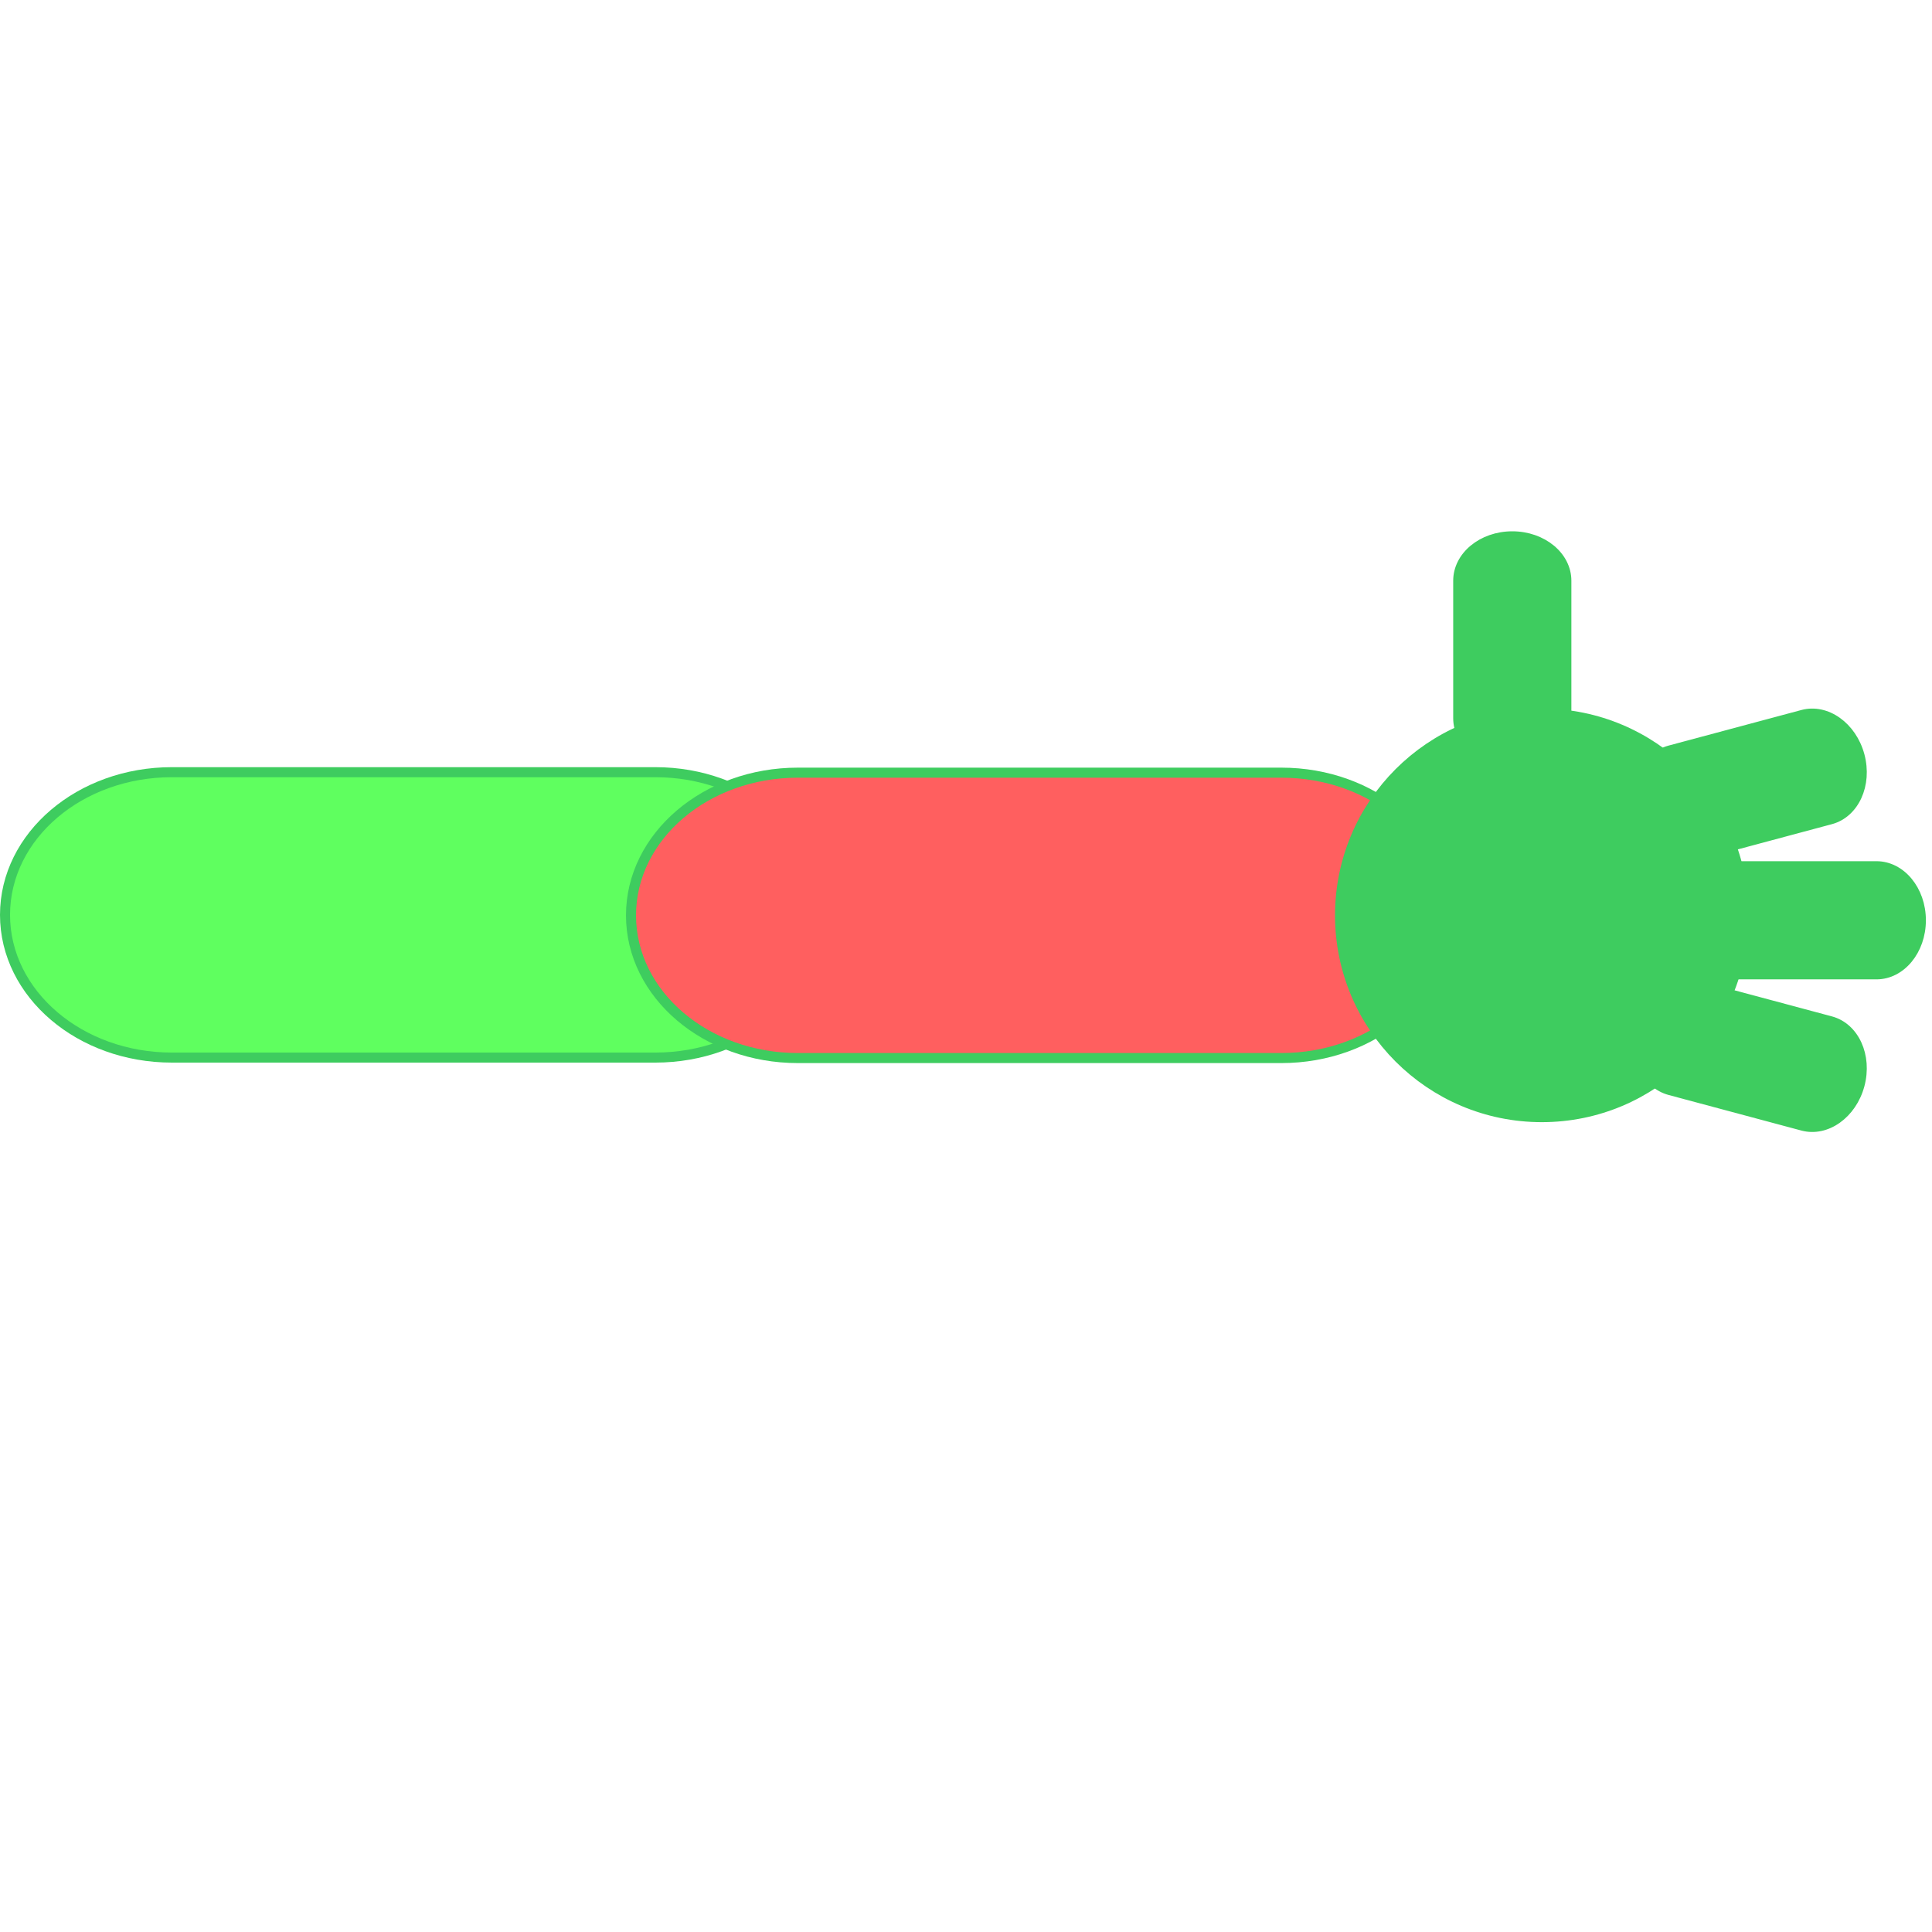
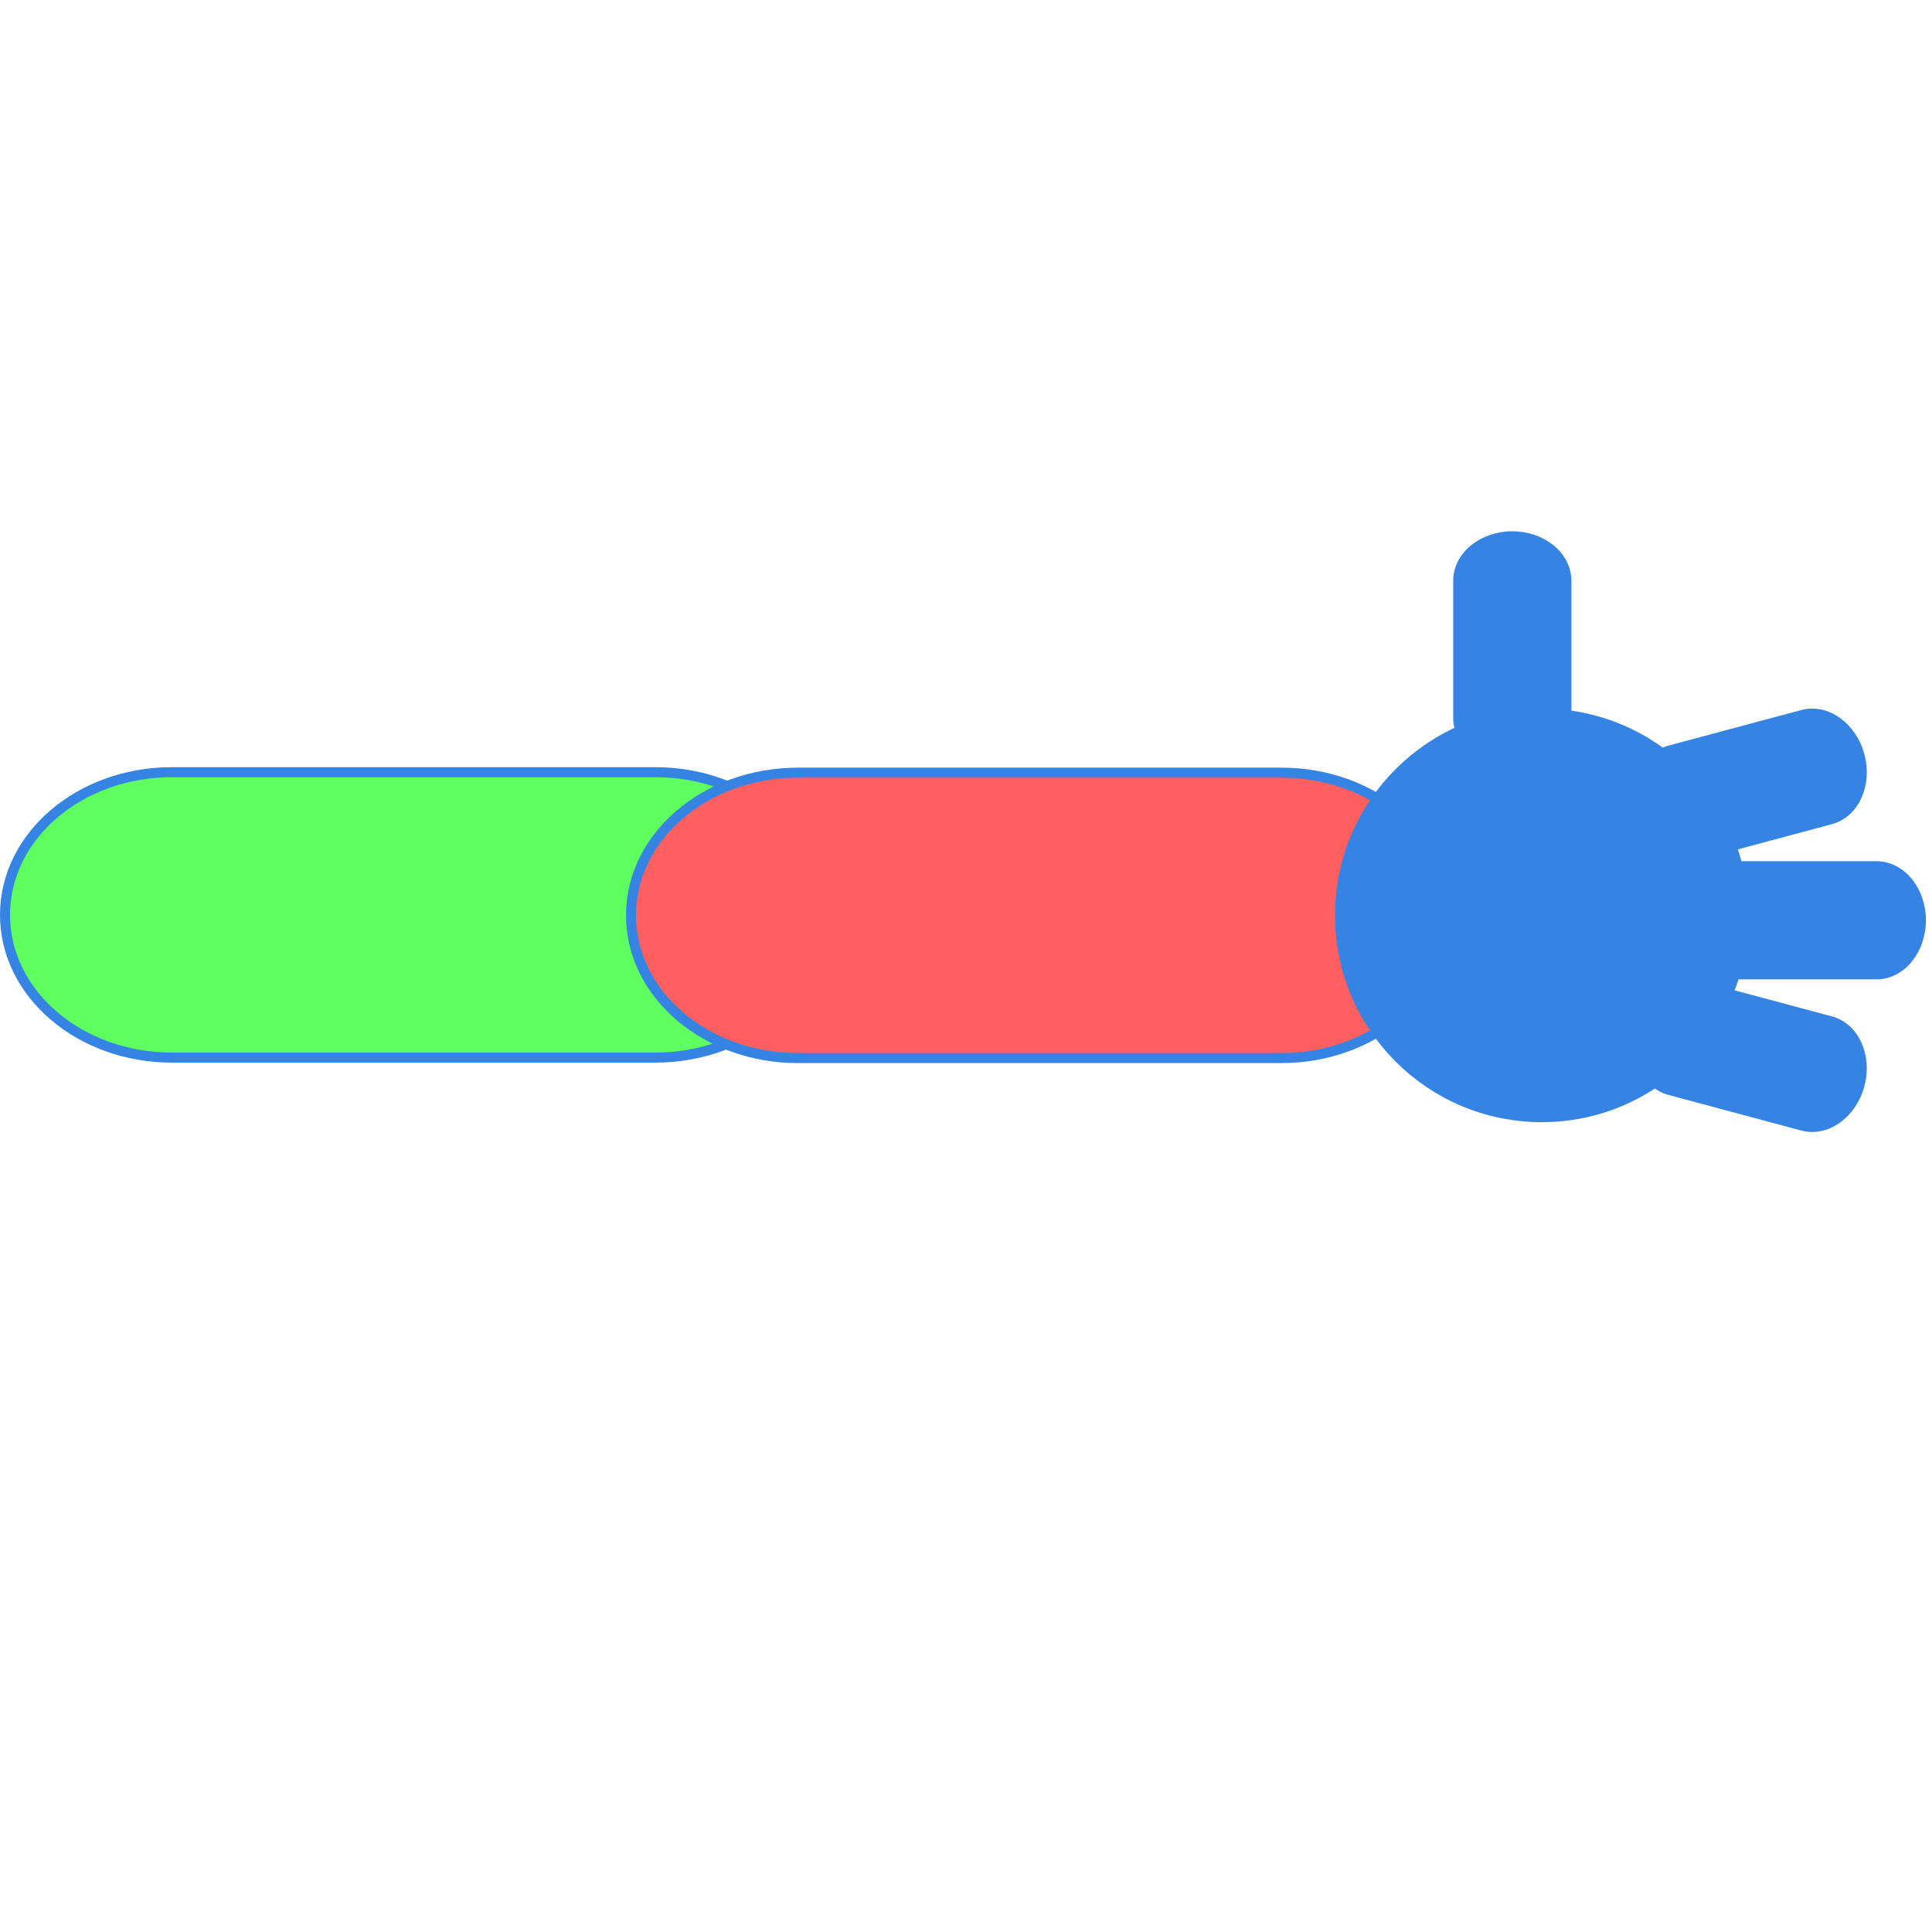
<svg xmlns="http://www.w3.org/2000/svg" width="400" height="400" viewBox="0 0 400 400" version="1.1" id="svg1" xml:space="preserve">
  <defs id="defs1" />
  <g id="layer1">
-     <rect style="fill:#5fff5f;stroke:#3ecc5f;stroke-width:4.158;stroke-linecap:round;stroke-linejoin:round;paint-order:stroke fill markers;fill-opacity:1" id="rect1" width="57.008" height="167.107" x="160.913" y="-169.186" rx="28.504" ry="33.499" transform="rotate(90)" />
-     <rect style="fill:#ff5f5f;stroke:#3ecc5f;stroke-width:4.158;stroke-linecap:round;stroke-linejoin:round;paint-order:stroke fill markers;fill-opacity:1" id="rect1-7" width="57.008" height="167.107" x="161.012" y="-298.79" rx="28.504" ry="33.499" transform="rotate(90)" />
-     <rect style="fill:#3ecc5f;stroke:#3ecc5f;stroke-width:1.41;stroke-linecap:round;stroke-linejoin:round;paint-order:stroke fill markers" id="rect1-7-6" width="23.056" height="47.523" x="-324.631" y="-158.228" rx="11.528" ry="9.527" transform="scale(-1)" />
-     <rect style="fill:#3ecc5f;stroke:#3ecc5f;stroke-width:1.41;stroke-linecap:round;stroke-linejoin:round;paint-order:stroke fill markers" id="rect1-7-6-9" width="23.056" height="47.523" x="-262.279" y="284.203" rx="11.528" ry="9.527" transform="rotate(-105)" />
-     <rect style="fill:#3ecc5f;stroke:#3ecc5f;stroke-width:1.41;stroke-linecap:round;stroke-linejoin:round;paint-order:stroke fill markers" id="rect1-7-6-9-3" width="23.056" height="47.523" x="-202.062" y="350.507" rx="11.528" ry="9.527" transform="rotate(-90)" />
-     <rect style="fill:#3ecc5f;stroke:#3ecc5f;stroke-width:1.41;stroke-linecap:round;stroke-linejoin:round;paint-order:stroke fill markers" id="rect1-7-6-9-3-2" width="23.056" height="47.523" x="-128.86" y="382.83" rx="11.528" ry="9.527" transform="rotate(-75)" />
-     <circle style="fill:#3ecc5f;stroke:#3ecc5f;stroke-width:4.228;stroke-linecap:round;stroke-linejoin:round;paint-order:stroke fill markers" id="path1" cx="189.516" cy="-319.219" r="40.702" transform="rotate(90)" />
+     <rect style="fill:#5fff5f;stroke:#3584e4;stroke-width:4.158;stroke-linecap:round;stroke-linejoin:round;paint-order:stroke fill markers;fill-opacity:1" id="rect1" width="57.008" height="167.107" x="160.913" y="-169.186" rx="28.504" ry="33.499" transform="rotate(90)" />
+     <rect style="fill:#ff5f5f;stroke:#3584e4;stroke-width:4.158;stroke-linecap:round;stroke-linejoin:round;paint-order:stroke fill markers;fill-opacity:1" id="rect1-7" width="57.008" height="167.107" x="161.012" y="-298.79" rx="28.504" ry="33.499" transform="rotate(90)" />
+     <rect style="fill:#3584e4;stroke:#3584e4;stroke-width:1.41;stroke-linecap:round;stroke-linejoin:round;paint-order:stroke fill markers" id="rect1-7-6" width="23.056" height="47.523" x="-324.631" y="-158.228" rx="11.528" ry="9.527" transform="scale(-1)" />
+     <rect style="fill:#3584e4;stroke:#3584e4;stroke-width:1.41;stroke-linecap:round;stroke-linejoin:round;paint-order:stroke fill markers" id="rect1-7-6-9" width="23.056" height="47.523" x="-262.279" y="284.203" rx="11.528" ry="9.527" transform="rotate(-105)" />
+     <rect style="fill:#3584e4;stroke:#3584e4;stroke-width:1.41;stroke-linecap:round;stroke-linejoin:round;paint-order:stroke fill markers" id="rect1-7-6-9-3" width="23.056" height="47.523" x="-202.062" y="350.507" rx="11.528" ry="9.527" transform="rotate(-90)" />
+     <rect style="fill:#3584e4;stroke:#3584e4;stroke-width:1.41;stroke-linecap:round;stroke-linejoin:round;paint-order:stroke fill markers" id="rect1-7-6-9-3-2" width="23.056" height="47.523" x="-128.86" y="382.83" rx="11.528" ry="9.527" transform="rotate(-75)" />
+     <circle style="fill:#3584e4;stroke:#3584e4;stroke-width:4.228;stroke-linecap:round;stroke-linejoin:round;paint-order:stroke fill markers" id="path1" cx="189.516" cy="-319.219" r="40.702" transform="rotate(90)" />
  </g>
</svg>
